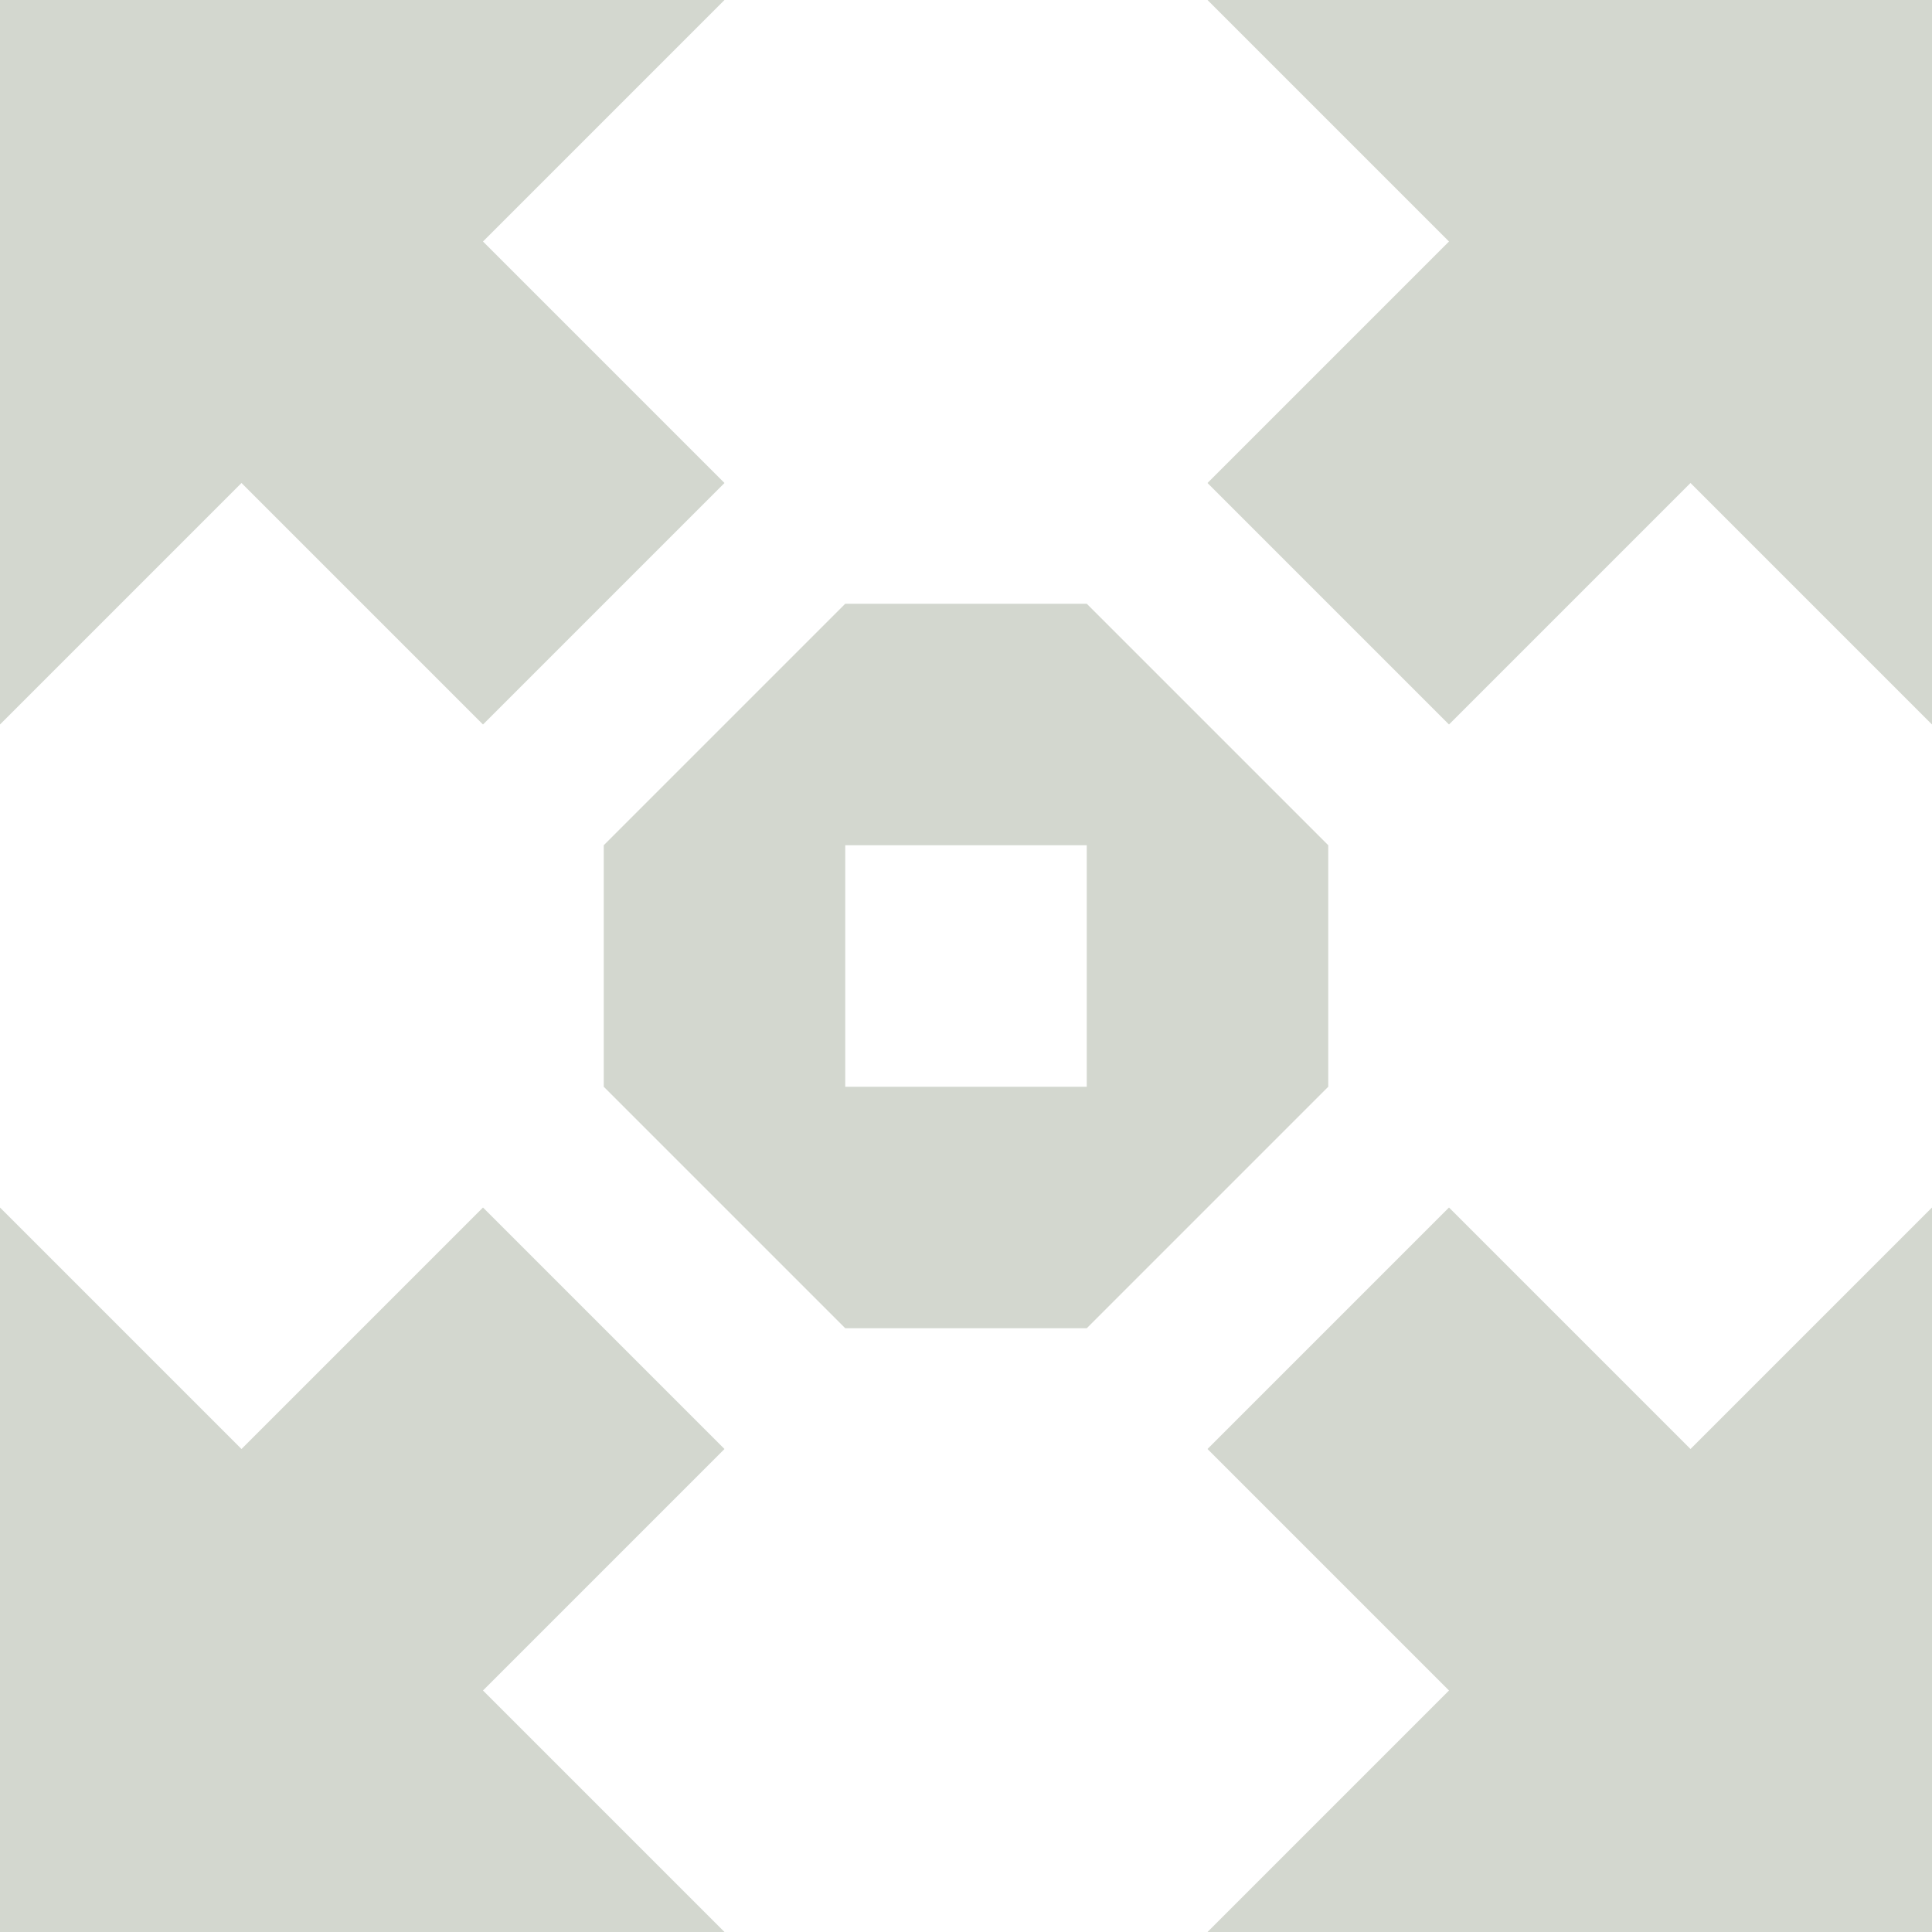
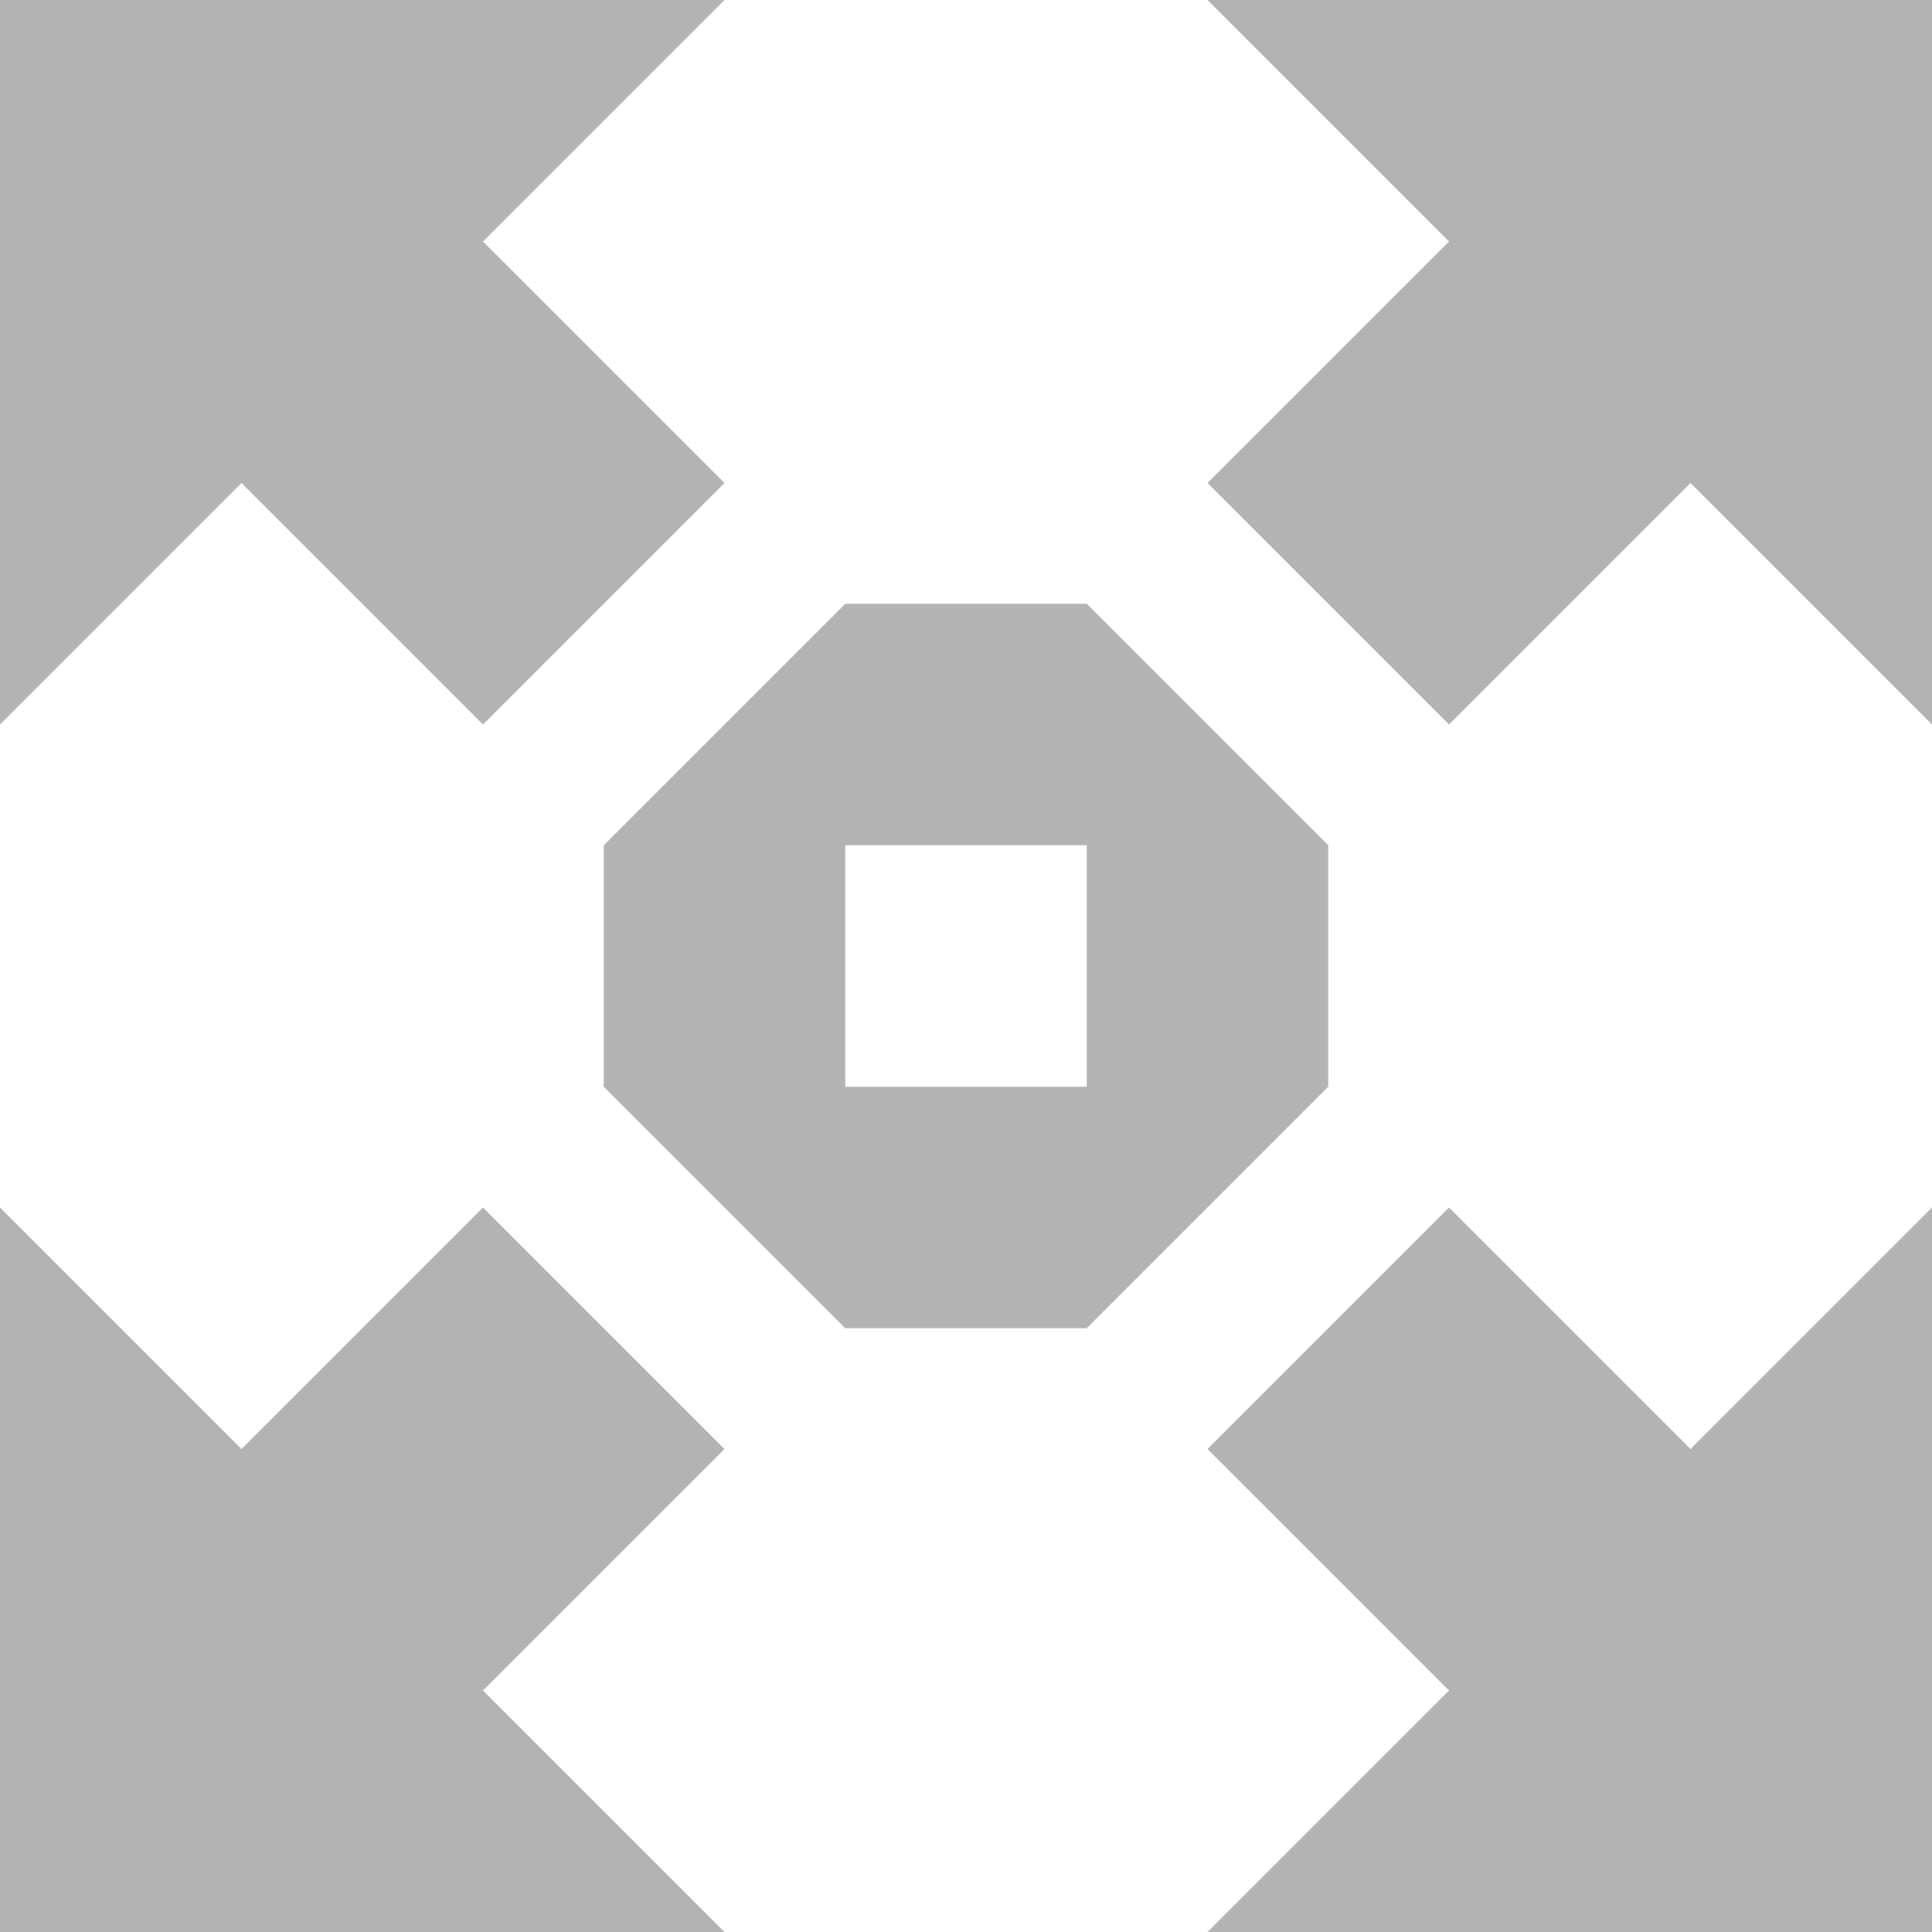
<svg xmlns="http://www.w3.org/2000/svg" version="1.1" width="16" height="16" id="svg7384">
  <defs id="defs7386" />
  <g transform="translate(-101.0002,-217)" id="layer10" />
  <g transform="translate(-101.0002,-217)" id="layer11" />
  <g transform="translate(-101.0002,-217)" id="layer13" />
  <g transform="translate(-101.0002,-217)" id="layer14" />
  <g transform="translate(-101.0002,-217)" id="layer15" style="display:inline" />
  <g transform="translate(-101.0002,-217)" id="g71291" style="display:inline" />
  <g transform="translate(-101.0002,-217)" id="g4953" style="display:inline" />
  <g transform="translate(-101.0002,-217)" id="layer12" style="display:inline" />
  <g style="display:inline" id="g3791" transform="translate(-101.0002,-217)" />
-   <path style="fill:#d3d7cf;stroke:none" d="M 0,5.7220459e-5 0,6 l 2,-2 2,2 2,-2 -2,-2 L 6,5.7220459e-5 z" id="path3000" />
-   <path id="path3002" d="m 16,5.7210229e-5 -6,0 2,2 -2,2 2,2 2,-2 2,2 z" style="fill:#d3d7cf;stroke:none" />
-   <path style="fill:#d3d7cf;stroke:none" d="m 16,16 0,-6 -2,2 -2,-2 -2,2 2,2 -2,2 z" id="path3004" />
-   <path id="path3006" d="m 2e-7,16 6,0 -2,-2 2,-2 -2,-2 -2,2 -2,-2 z" style="fill:#d3d7cf;stroke:none" />
-   <path style="fill:#d3d7cf;stroke:none;stroke-width:1px;stroke-linecap:butt;stroke-linejoin:miter;stroke-opacity:1" d="M 7 5 L 5 7 L 5 9 L 7 11 L 9 11 L 11 9 L 11 7 L 9 5 L 7 5 z M 7 7 L 9 7 L 9 9 L 7 9 L 7 7 z " id="path3008" />
+   <path style="fill:#b3b3b3;stroke:none;fill-opacity:1" d="M 0,5.7220459e-5 0,6 l 2,-2 2,2 2,-2 -2,-2 L 6,5.7220459e-5 z" id="path3000" />
+   <path id="path3002" d="m 16,5.7210229e-5 -6,0 2,2 -2,2 2,2 2,-2 2,2 z" style="fill:#b3b3b3;stroke:none;fill-opacity:1" />
+   <path style="fill:#b3b3b3;stroke:none;fill-opacity:1" d="m 16,16 0,-6 -2,2 -2,-2 -2,2 2,2 -2,2 z" id="path3004" />
+   <path id="path3006" d="m 2e-7,16 6,0 -2,-2 2,-2 -2,-2 -2,2 -2,-2 z" style="fill:#b3b3b3;stroke:none;fill-opacity:1" />
+   <path style="fill:#b3b3b3;stroke:none;stroke-width:1px;stroke-linecap:butt;stroke-linejoin:miter;stroke-opacity:1;fill-opacity:1" d="M 7 5 L 5 7 L 5 9 L 7 11 L 9 11 L 11 9 L 11 7 L 9 5 L 7 5 z M 7 7 L 9 7 L 9 9 L 7 9 L 7 7 z " id="path3008" />
</svg>
